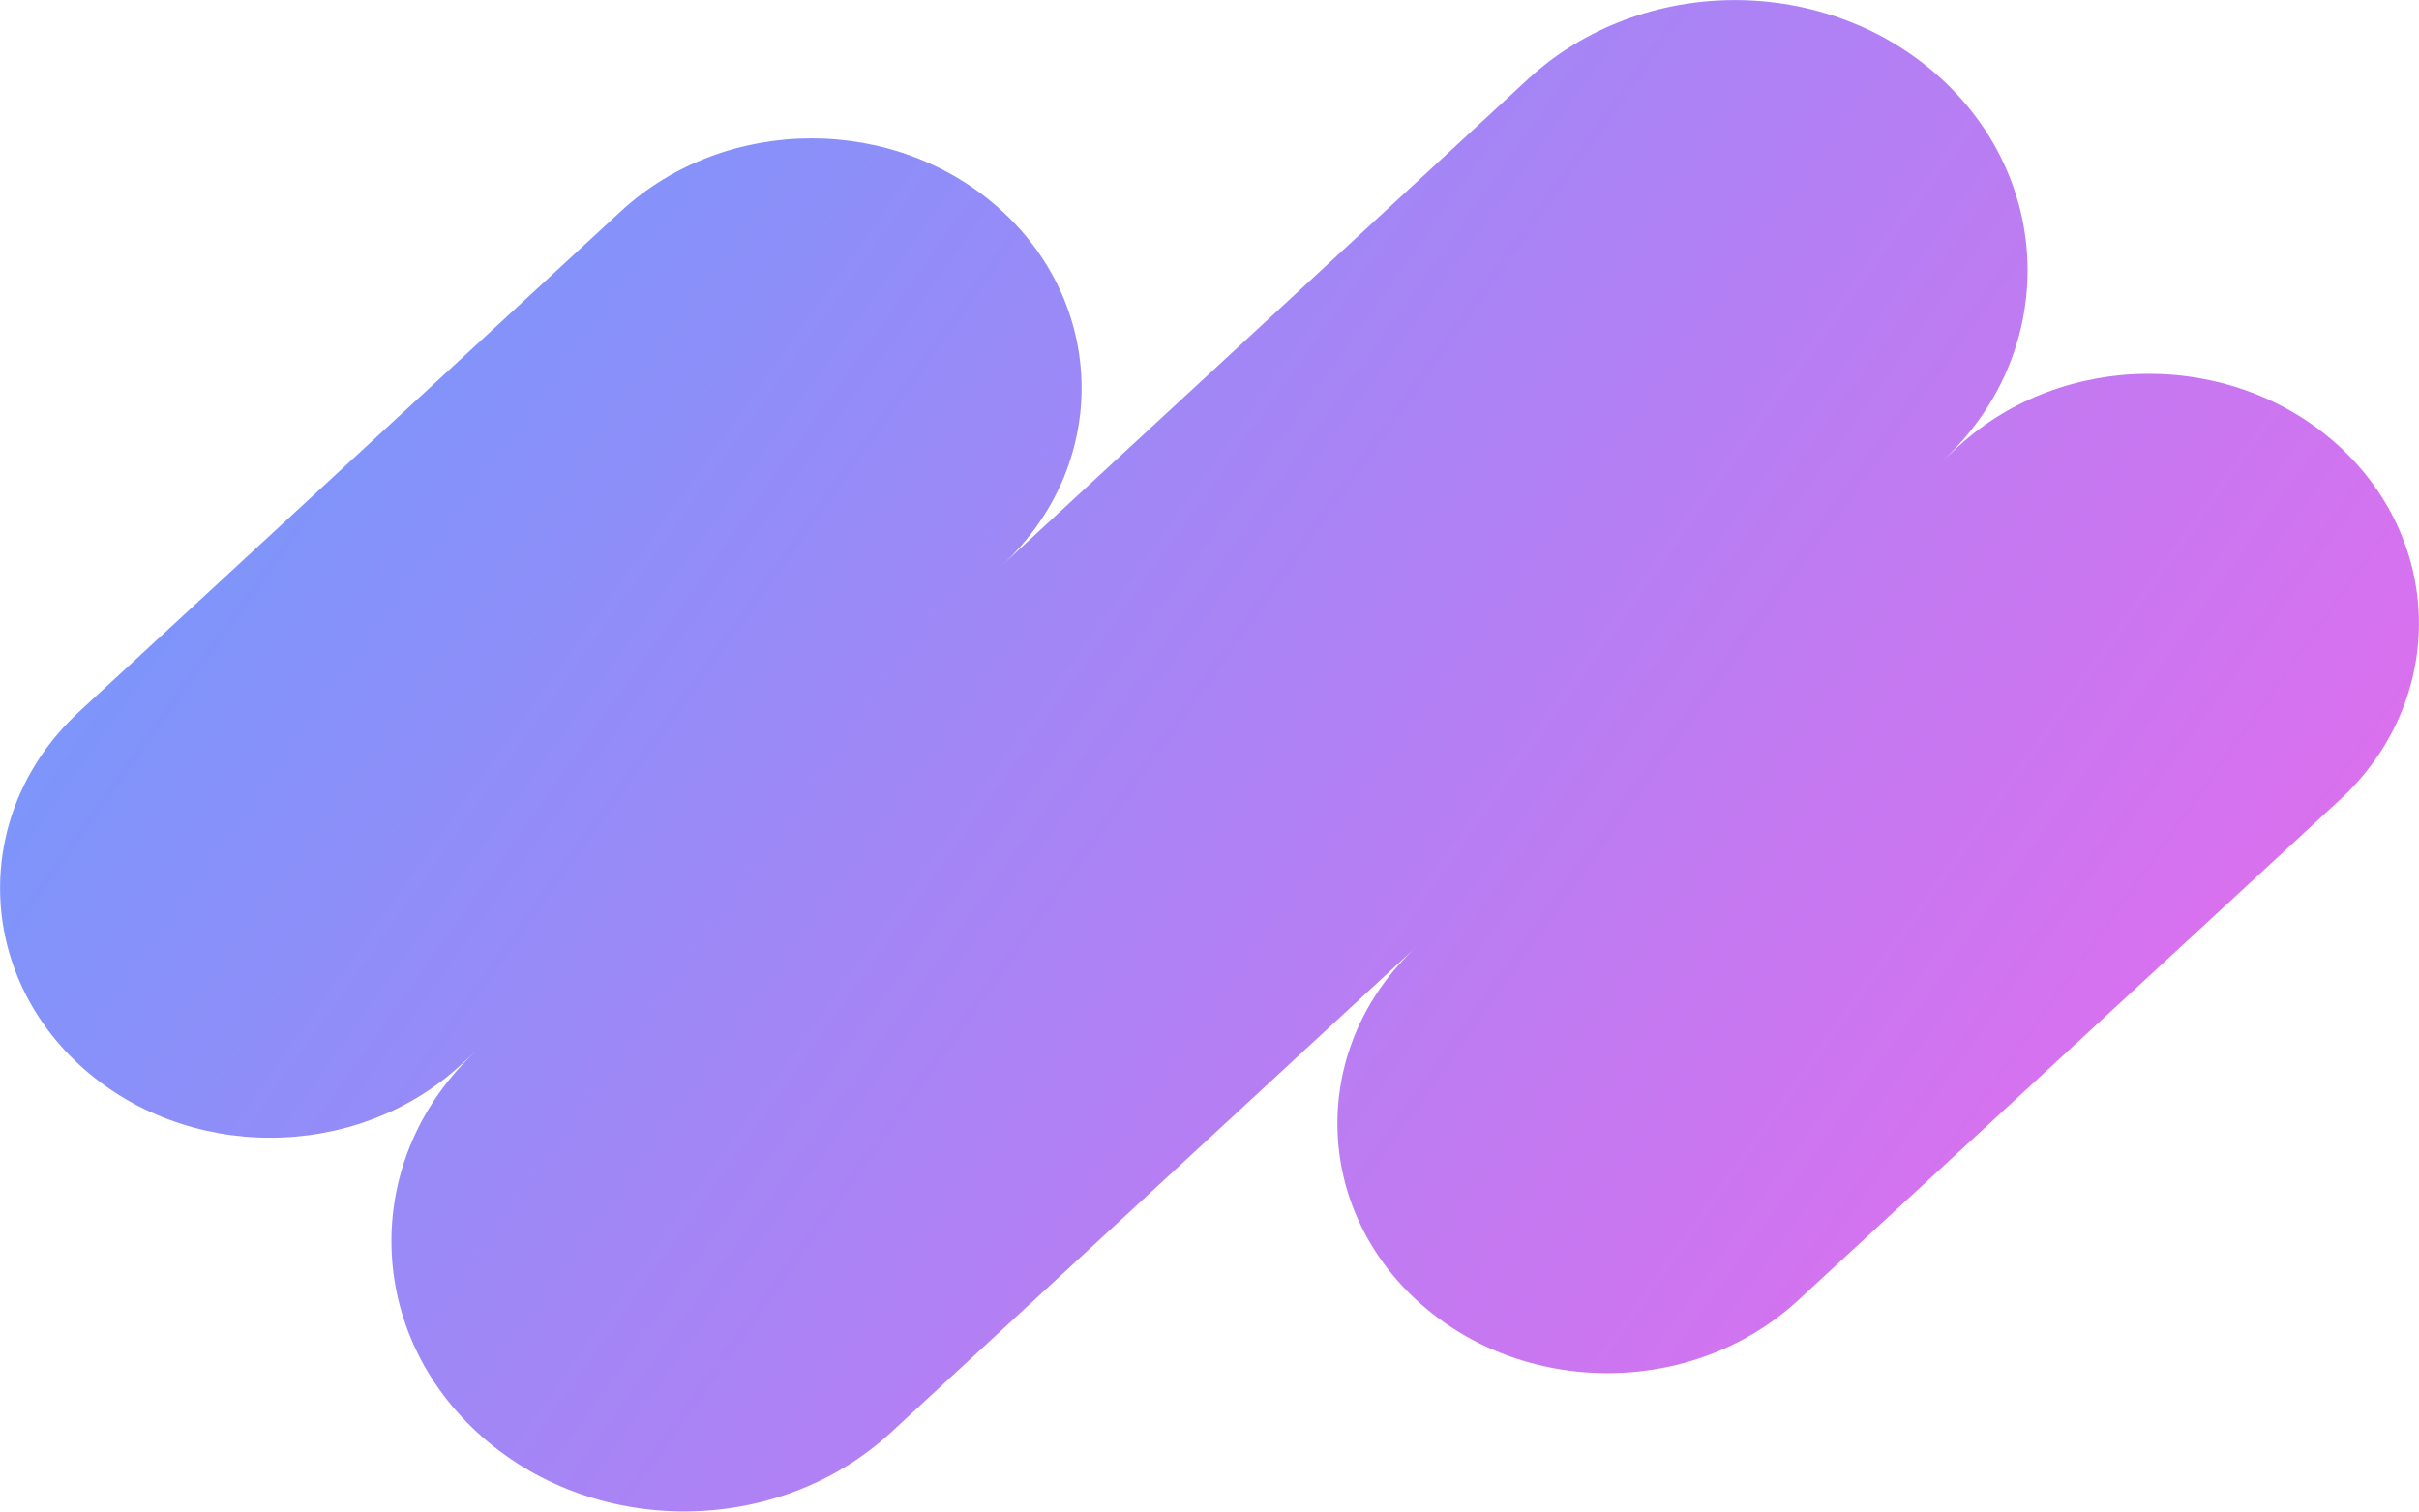
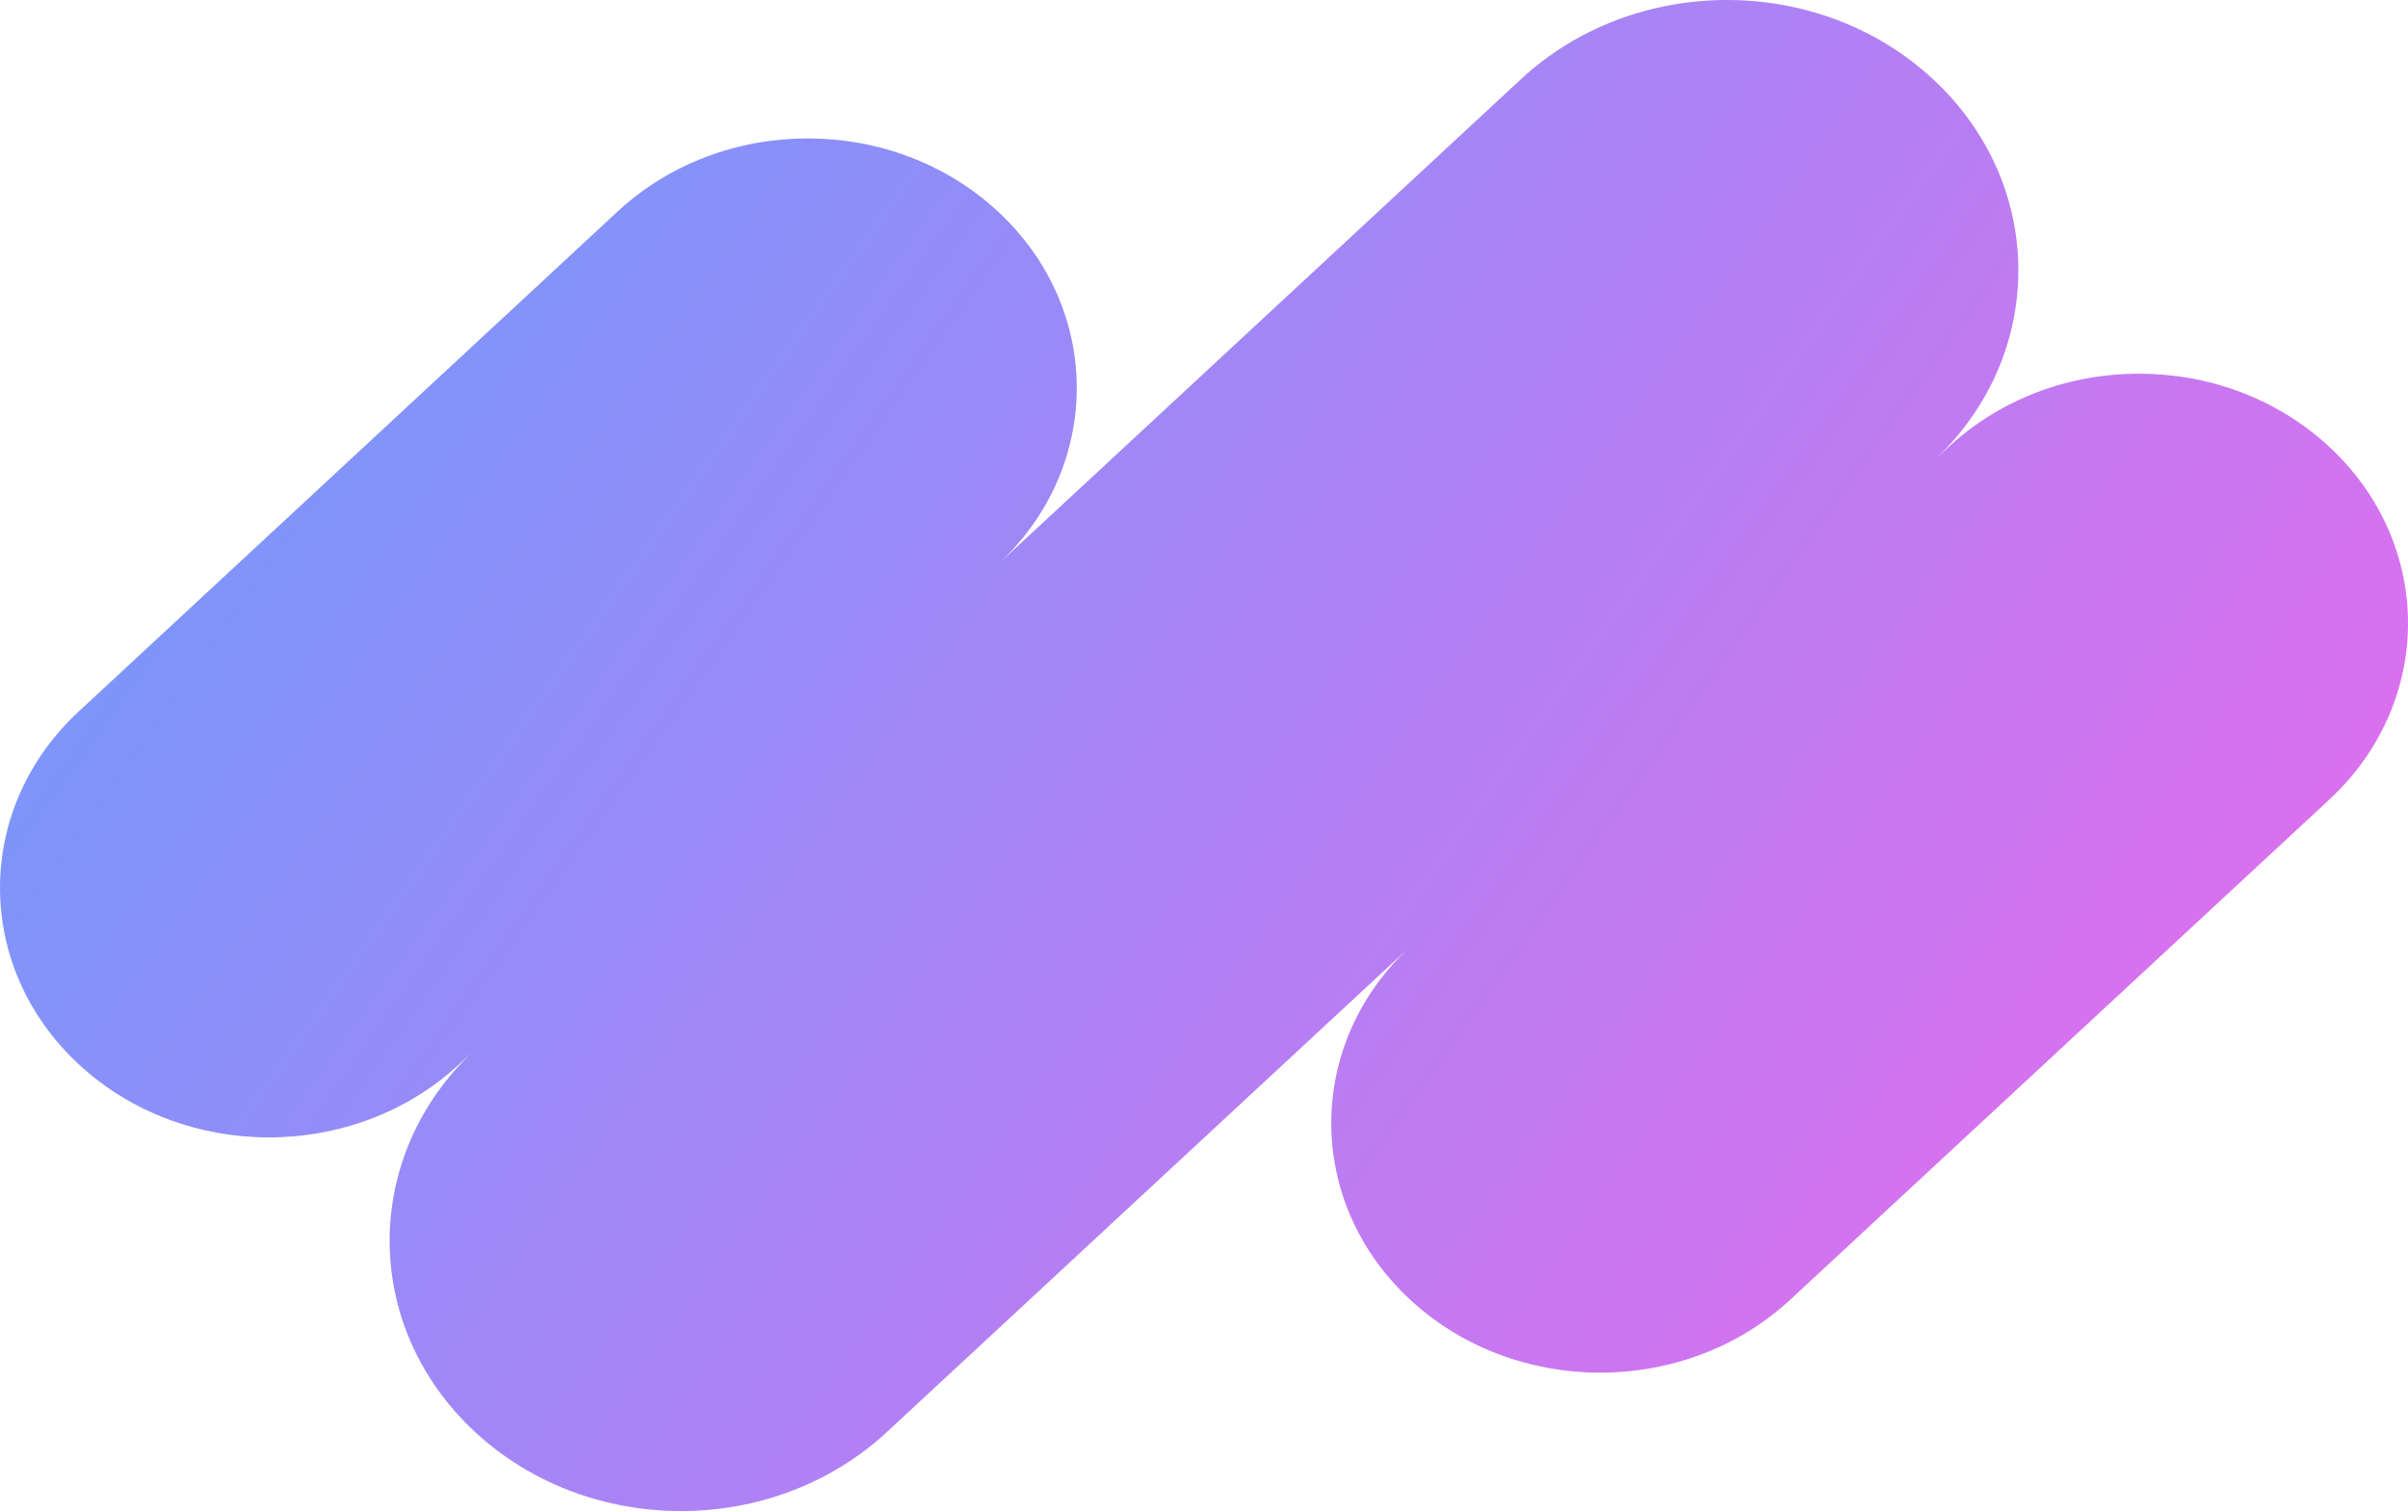
- <svg xmlns="http://www.w3.org/2000/svg" width="8" height="5" viewBox="0 0 8 5" fill="none">
-   <path d="M7.738 1.478C8.087 1.801 8.087 2.324 7.738 2.646L5.948 4.3C5.599 4.623 5.033 4.623 4.684 4.3C4.336 3.978 4.336 3.455 4.684 3.132L2.947 4.738C2.569 5.087 1.956 5.087 1.578 4.738C1.2 4.389 1.2 3.822 1.578 3.473L1.525 3.522C1.176 3.844 0.611 3.844 0.262 3.522C-0.087 3.199 -0.087 2.676 0.262 2.354L2.052 0.7C2.401 0.377 2.967 0.377 3.316 0.7C3.664 1.022 3.664 1.545 3.316 1.868L5.053 0.262C5.431 -0.087 6.044 -0.087 6.422 0.262C6.8 0.611 6.8 1.178 6.422 1.527L6.475 1.478C6.824 1.156 7.389 1.156 7.738 1.478Z" fill="url(#paint0_linear_188_121)" />
+ <svg xmlns="http://www.w3.org/2000/svg" width="239" height="150" viewBox="0 0 239 150" fill="none">
+   <path d="M231.181 44.349C241.606 54.022 241.606 69.706 231.181 79.379L177.7 129.004C167.275 138.678 150.373 138.678 139.949 129.004C129.524 119.331 129.524 103.648 139.949 93.975L88.04 142.141C76.747 152.62 58.437 152.62 47.143 142.141C35.849 131.661 35.849 114.671 47.143 104.192L45.57 105.651C35.145 115.324 18.243 115.324 7.819 105.651C-2.606 95.978 -2.606 80.294 7.819 70.621L61.3 20.996C71.725 11.322 88.626 11.322 99.051 20.996C109.476 30.669 109.476 46.352 99.051 56.026L150.96 7.859C162.253 -2.62 180.563 -2.62 191.857 7.859C203.15 18.339 203.15 35.329 191.857 45.809L193.43 44.349C203.855 34.676 220.757 34.676 231.181 44.349Z" fill="url(#paint0_linear_188_121)" />
  <defs>
-     <linearGradient id="paint0_linear_188_121" x1="0" y1="0" x2="7.675" y2="5.458" gradientUnits="userSpaceOnUse">
+     <linearGradient id="paint0_linear_188_121" x1="0" y1="0" x2="229.922" y2="162.819" gradientUnits="userSpaceOnUse">
      <stop stop-color="#679EFE" />
      <stop offset="1" stop-color="#F067EB" />
    </linearGradient>
  </defs>
</svg>
